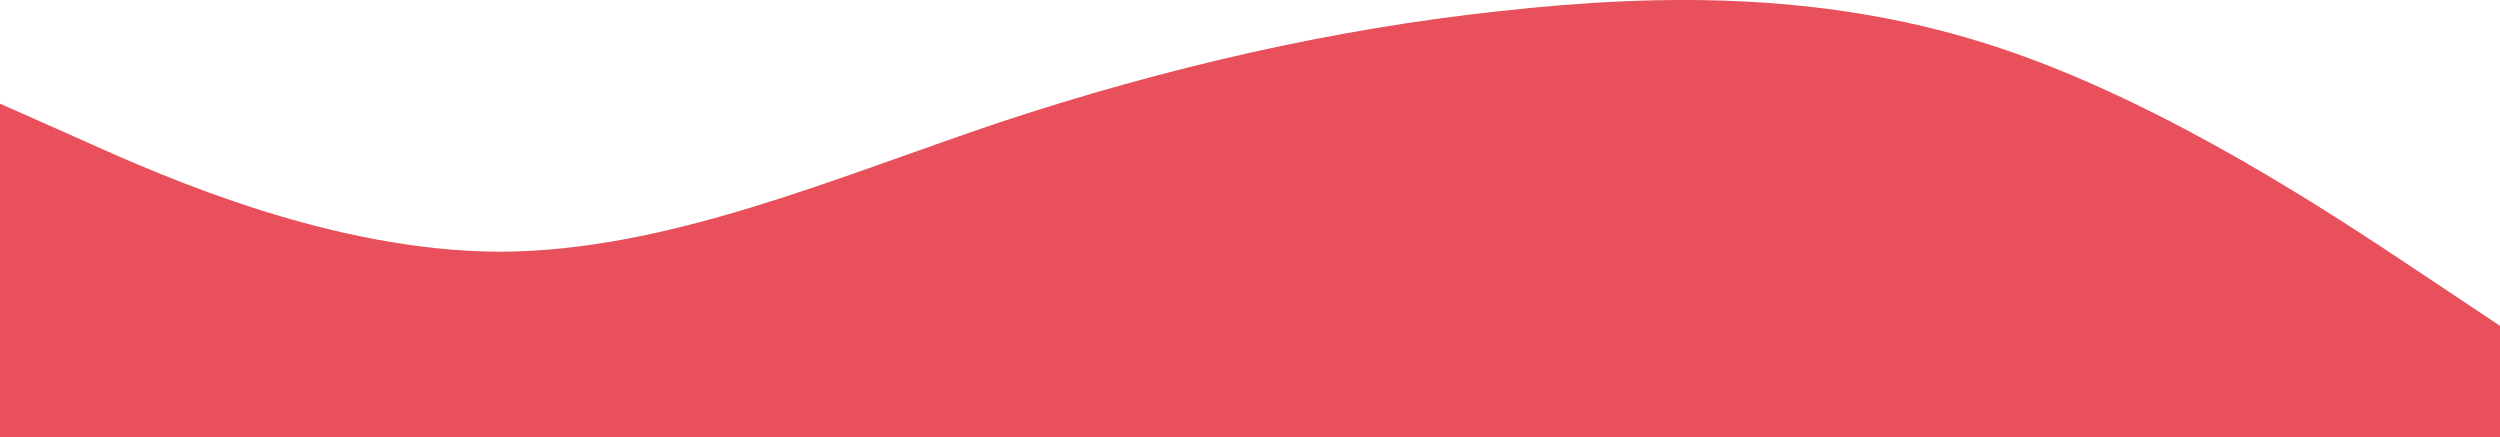
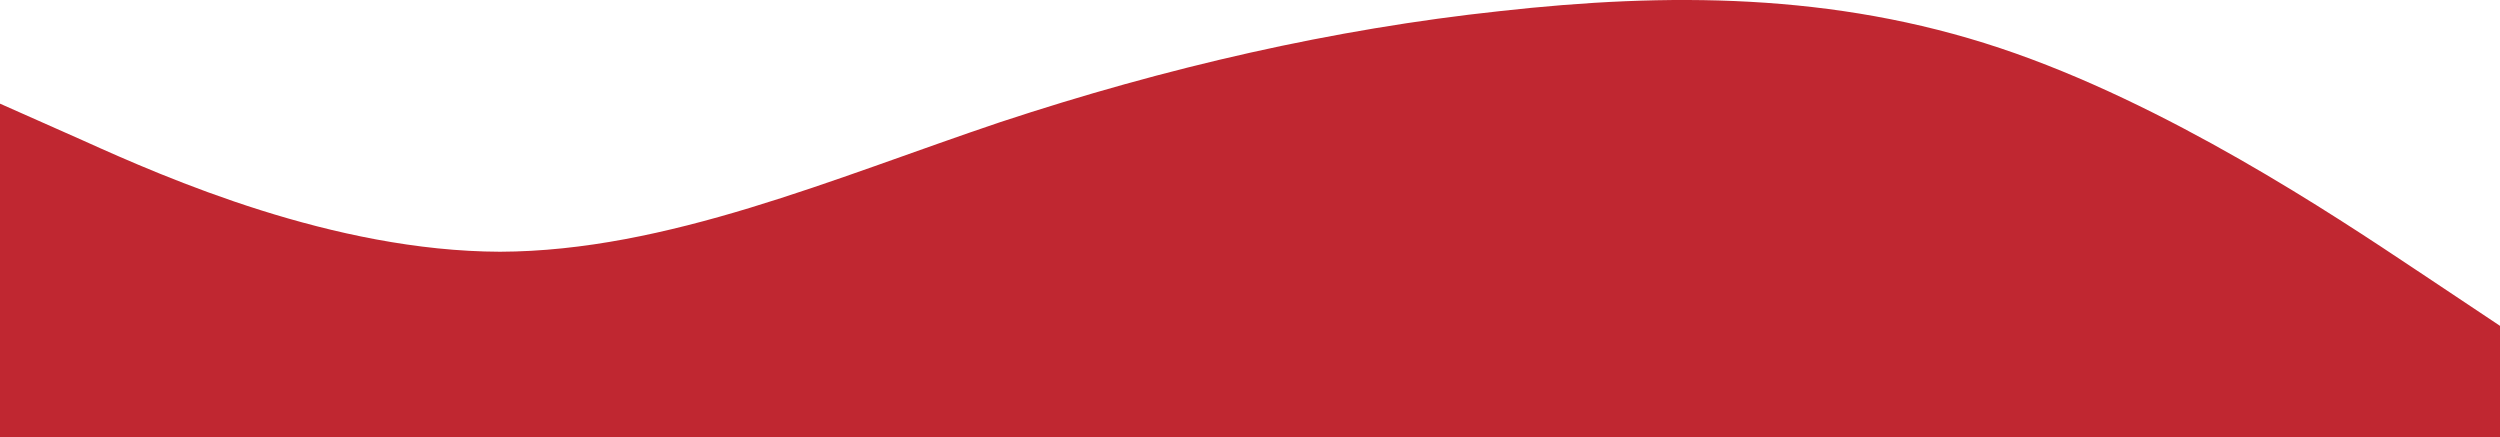
<svg xmlns="http://www.w3.org/2000/svg" data-name="wave" viewBox="0 0 1440 251.7">
-   <path d="M0 59.7L48 81c48 21.7 144 63.7 240 64 96-.3 192-42.3 288-74.6 96-31.7 192-53.7 288-64 96-10.7 192-10.7 288 21.3s192 96 240 128l48 32v64H0z" fill="#e8505b" />
+   <path d="M0 59.7L48 81c48 21.7 144 63.7 240 64 96-.3 192-42.3 288-74.6 96-31.7 192-53.7 288-64 96-10.7 192-10.7 288 21.3s192 96 240 128l48 32v64H0z" fill="#c02731" />
</svg>
